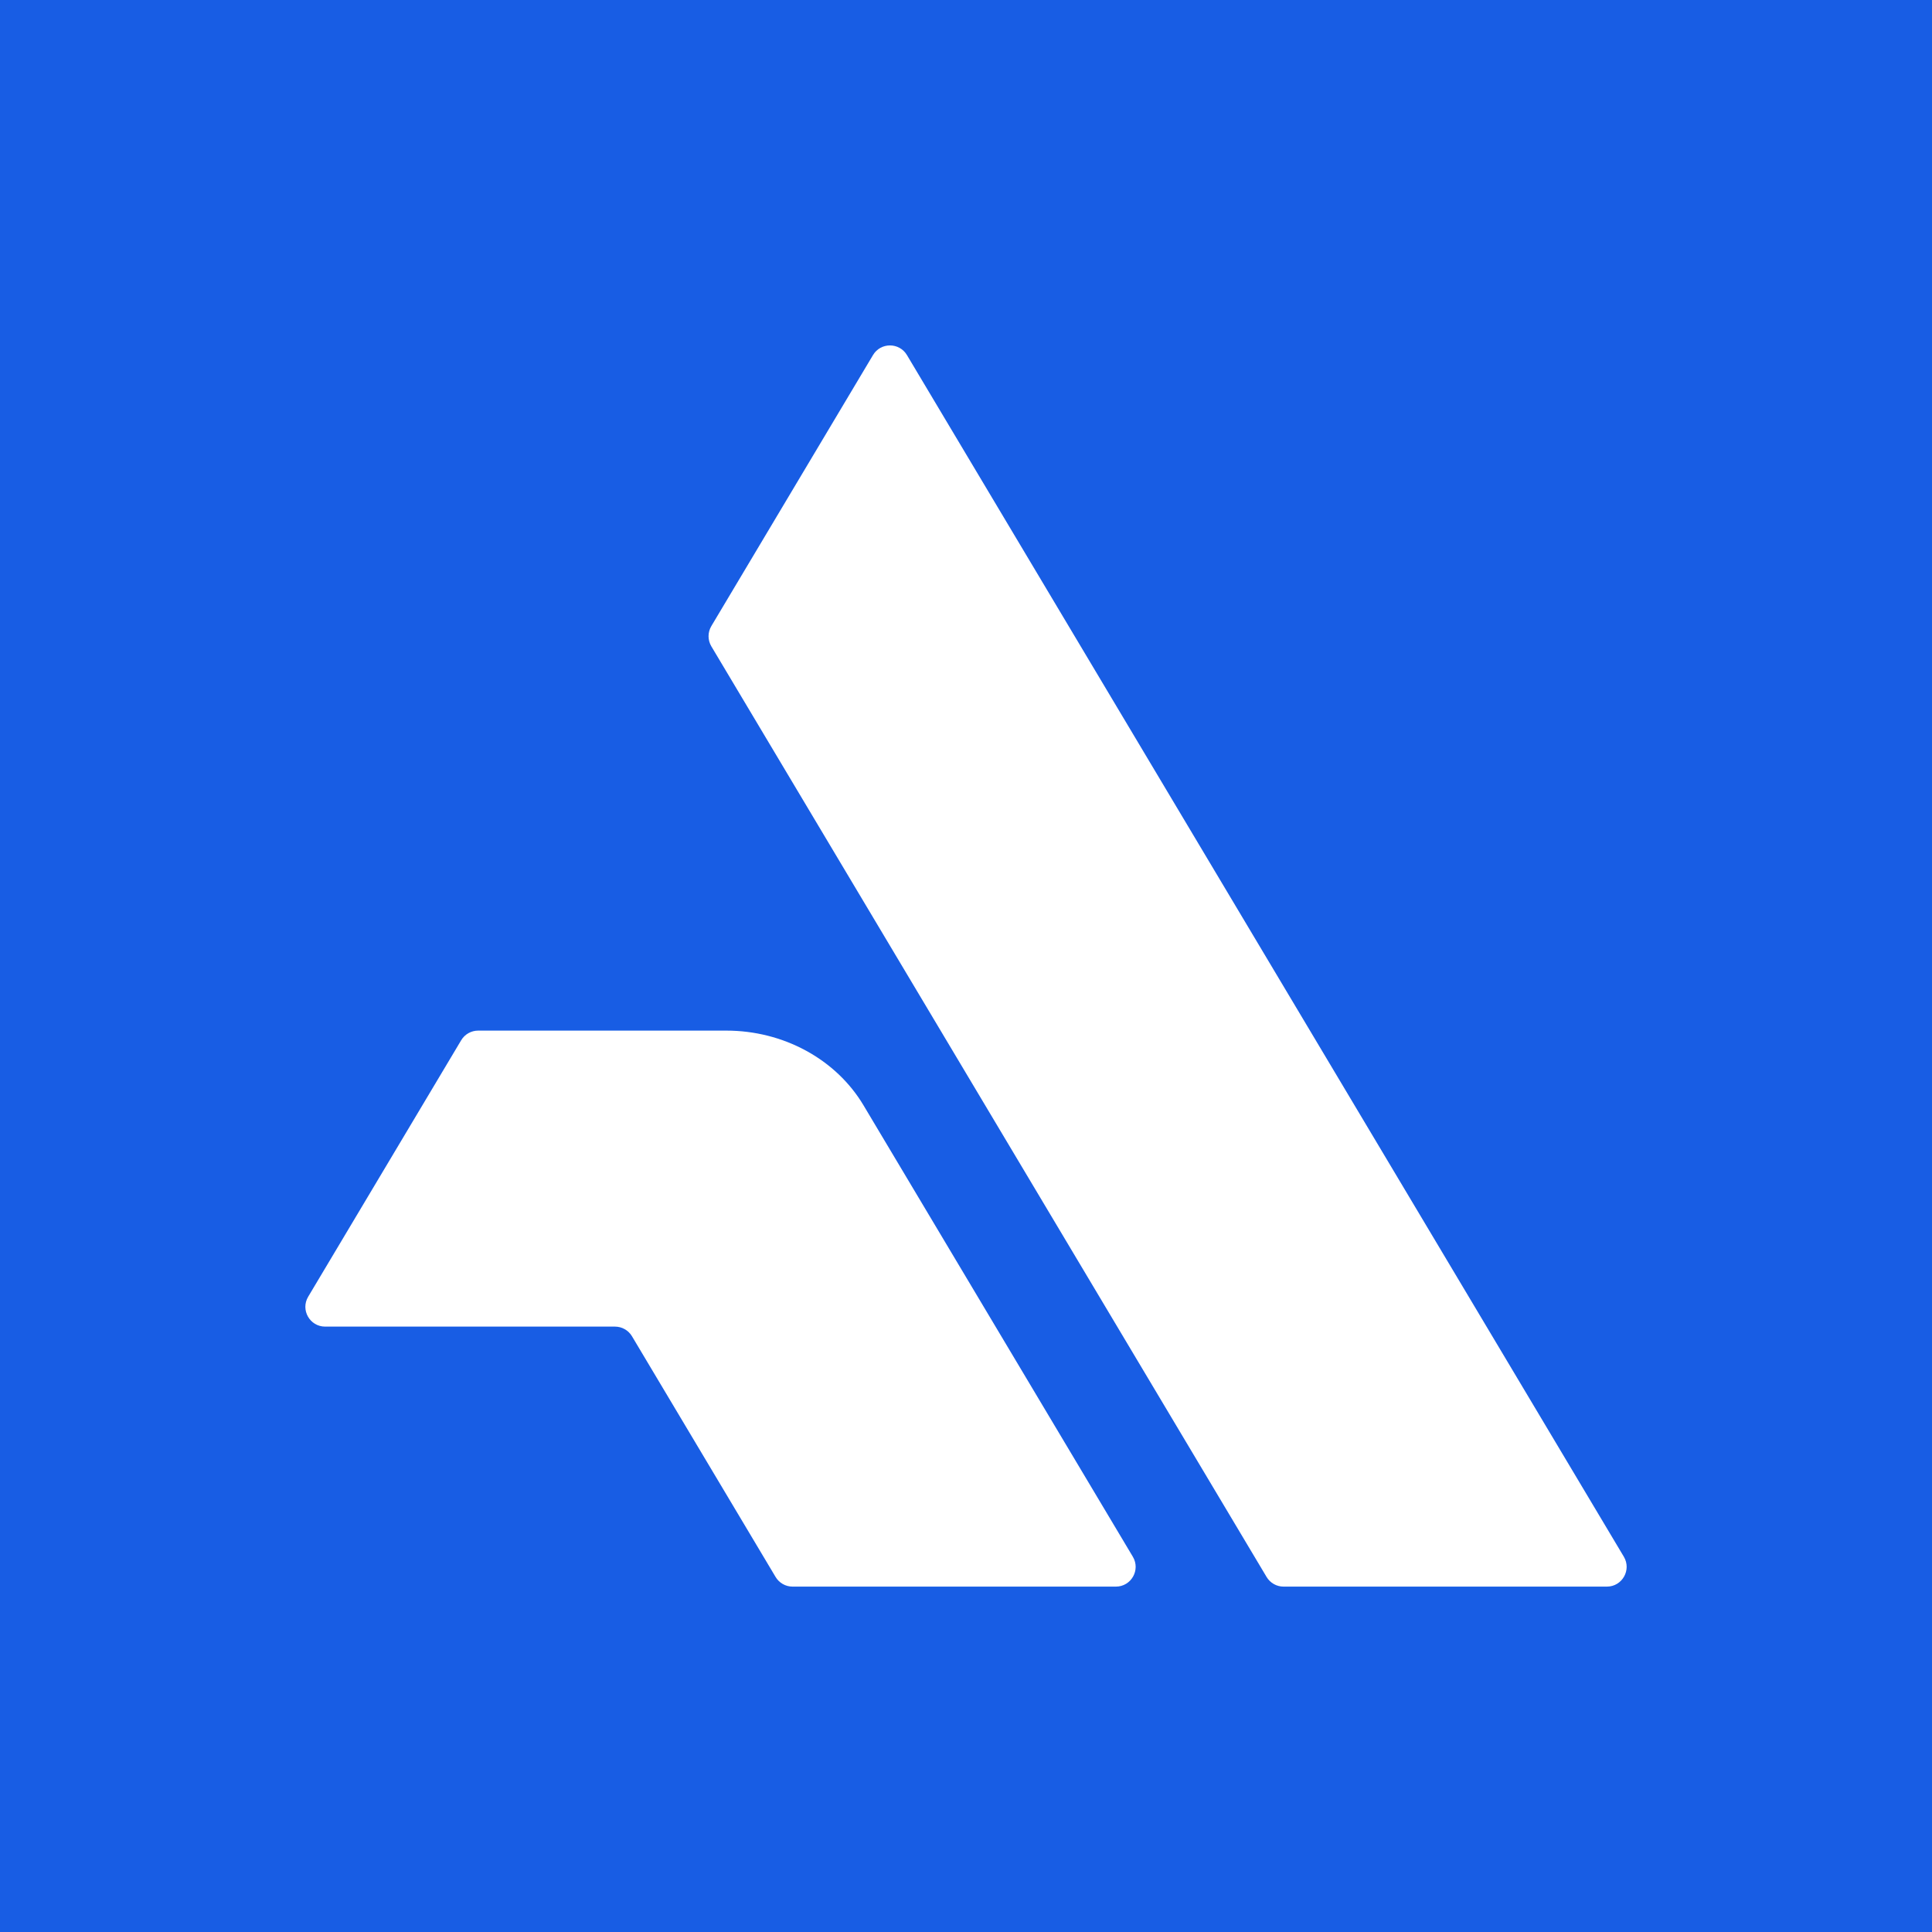
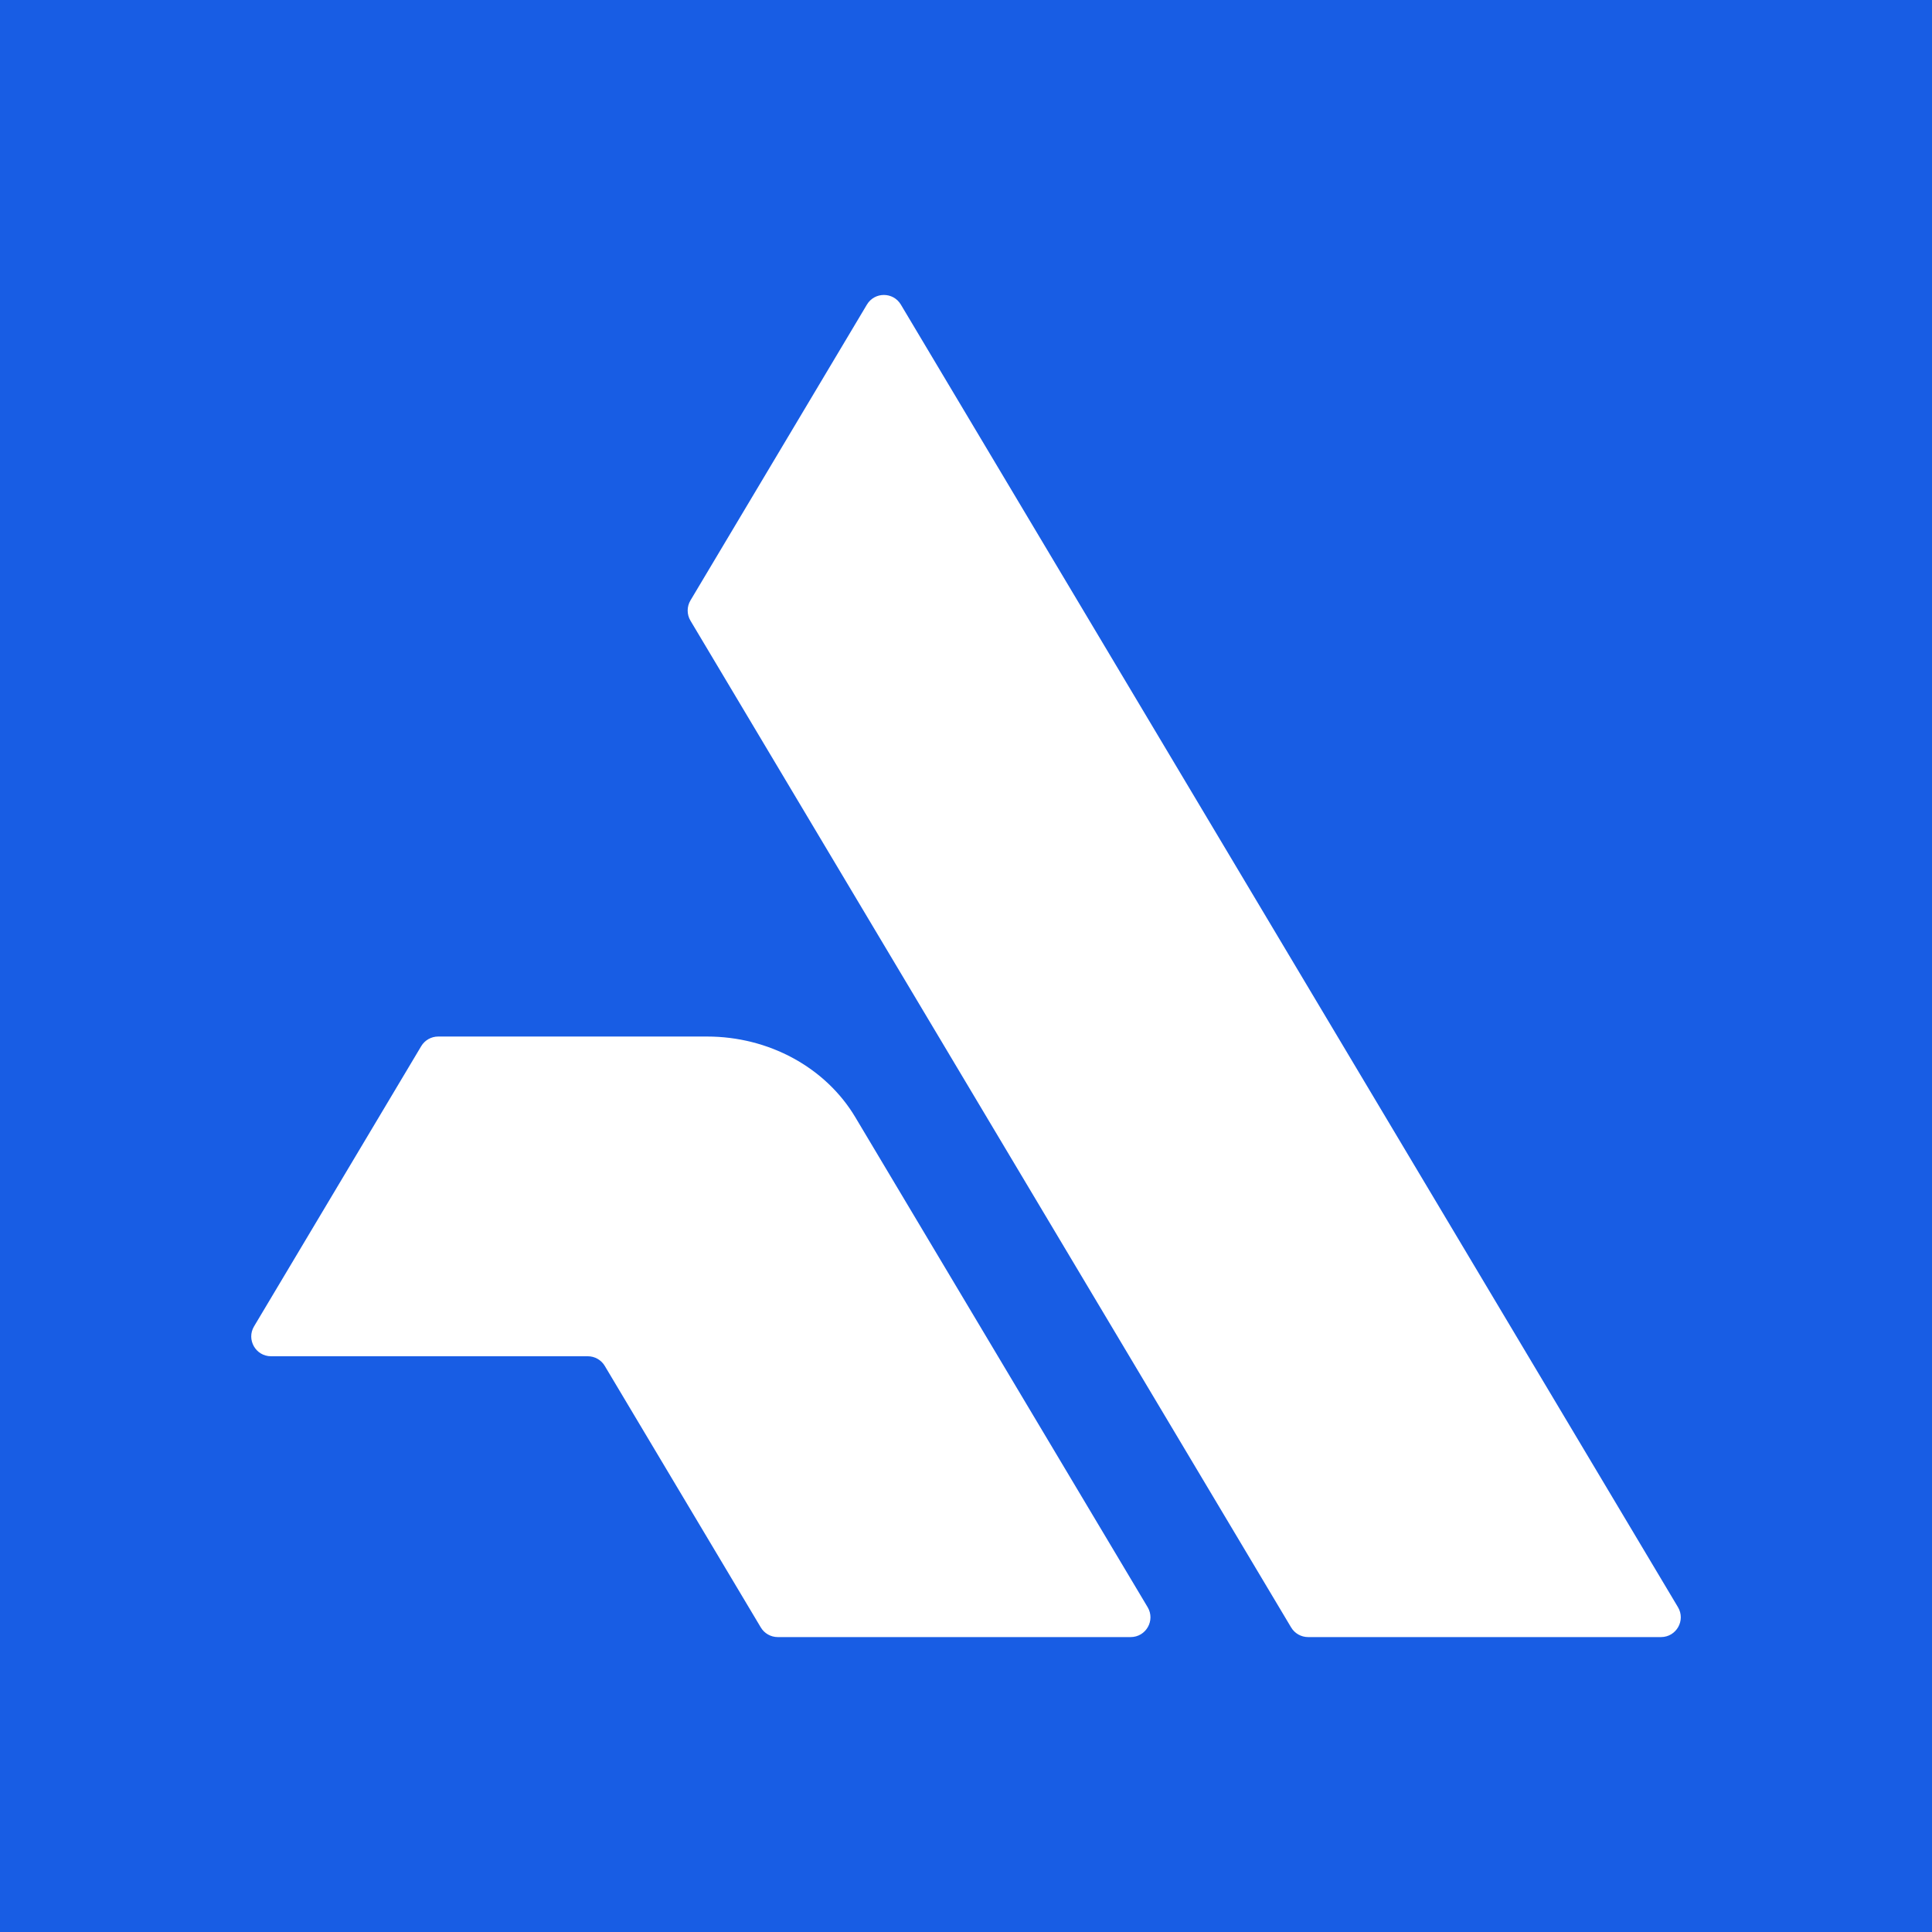
<svg xmlns="http://www.w3.org/2000/svg" viewBox="0 0 391 391">
  <rect width="391" height="391" fill="#185de4" />
-   <g fill="#fff" transform="translate(-16.24 0.1)">
-     <path d="M82.044 268.381C78.939 268.381 77.018 264.998 78.609 262.332L109.574 210.427C110.295 209.217 111.6 208.476 113.009 208.476H163.253C168.924 208.477 174.491 209.88 179.371 212.539C184.252 215.197 188.267 219.014 190.997 223.59L245.505 314.951C247.096 317.617 245.175 321 242.07 321H176.64C175.231 321 173.926 320.259 173.205 319.049L144.139 270.332C143.417 269.122 142.112 268.381 140.704 268.381H82.044Z" />
-     <path d="M192.918 71.759C194.469 69.158 198.236 69.158 199.788 71.759L344.874 314.951C346.464 317.617 344.543 321 341.439 321H276.008C274.599 321 273.295 320.259 272.573 319.049L160.202 130.706C159.449 129.444 159.449 127.87 160.202 126.608L192.918 71.759Z" />
+   <g fill="#fff" transform="translate(-17 -1.36)">
+     <path d="M105.679 211.136C104.27 211.136 102.966 211.877 102.244 213.087L68.416 269.79C66.825 272.456 68.747 275.84 71.852 275.84H135.956C137.365 275.84 138.67 276.58 139.392 277.79L170.972 330.724C171.693 331.933 172.999 332.674 174.407 332.674H245.825C248.93 332.674 250.852 329.29 249.261 326.624L190.097 227.46C187.148 222.518 182.811 218.395 177.54 215.523C172.269 212.652 166.255 211.136 160.13 211.136H105.679Z" />
+     <path d="M199.316 63.004C197.765 60.403 193.998 60.404 192.446 63.005L156.736 122.873C155.983 124.135 155.983 125.709 156.736 126.972L278.301 330.724C279.023 331.933 280.328 332.674 281.736 332.674H353.154C356.259 332.674 358.181 329.29 356.59 326.624L199.316 63.004Z" />
  </g>
</svg>
